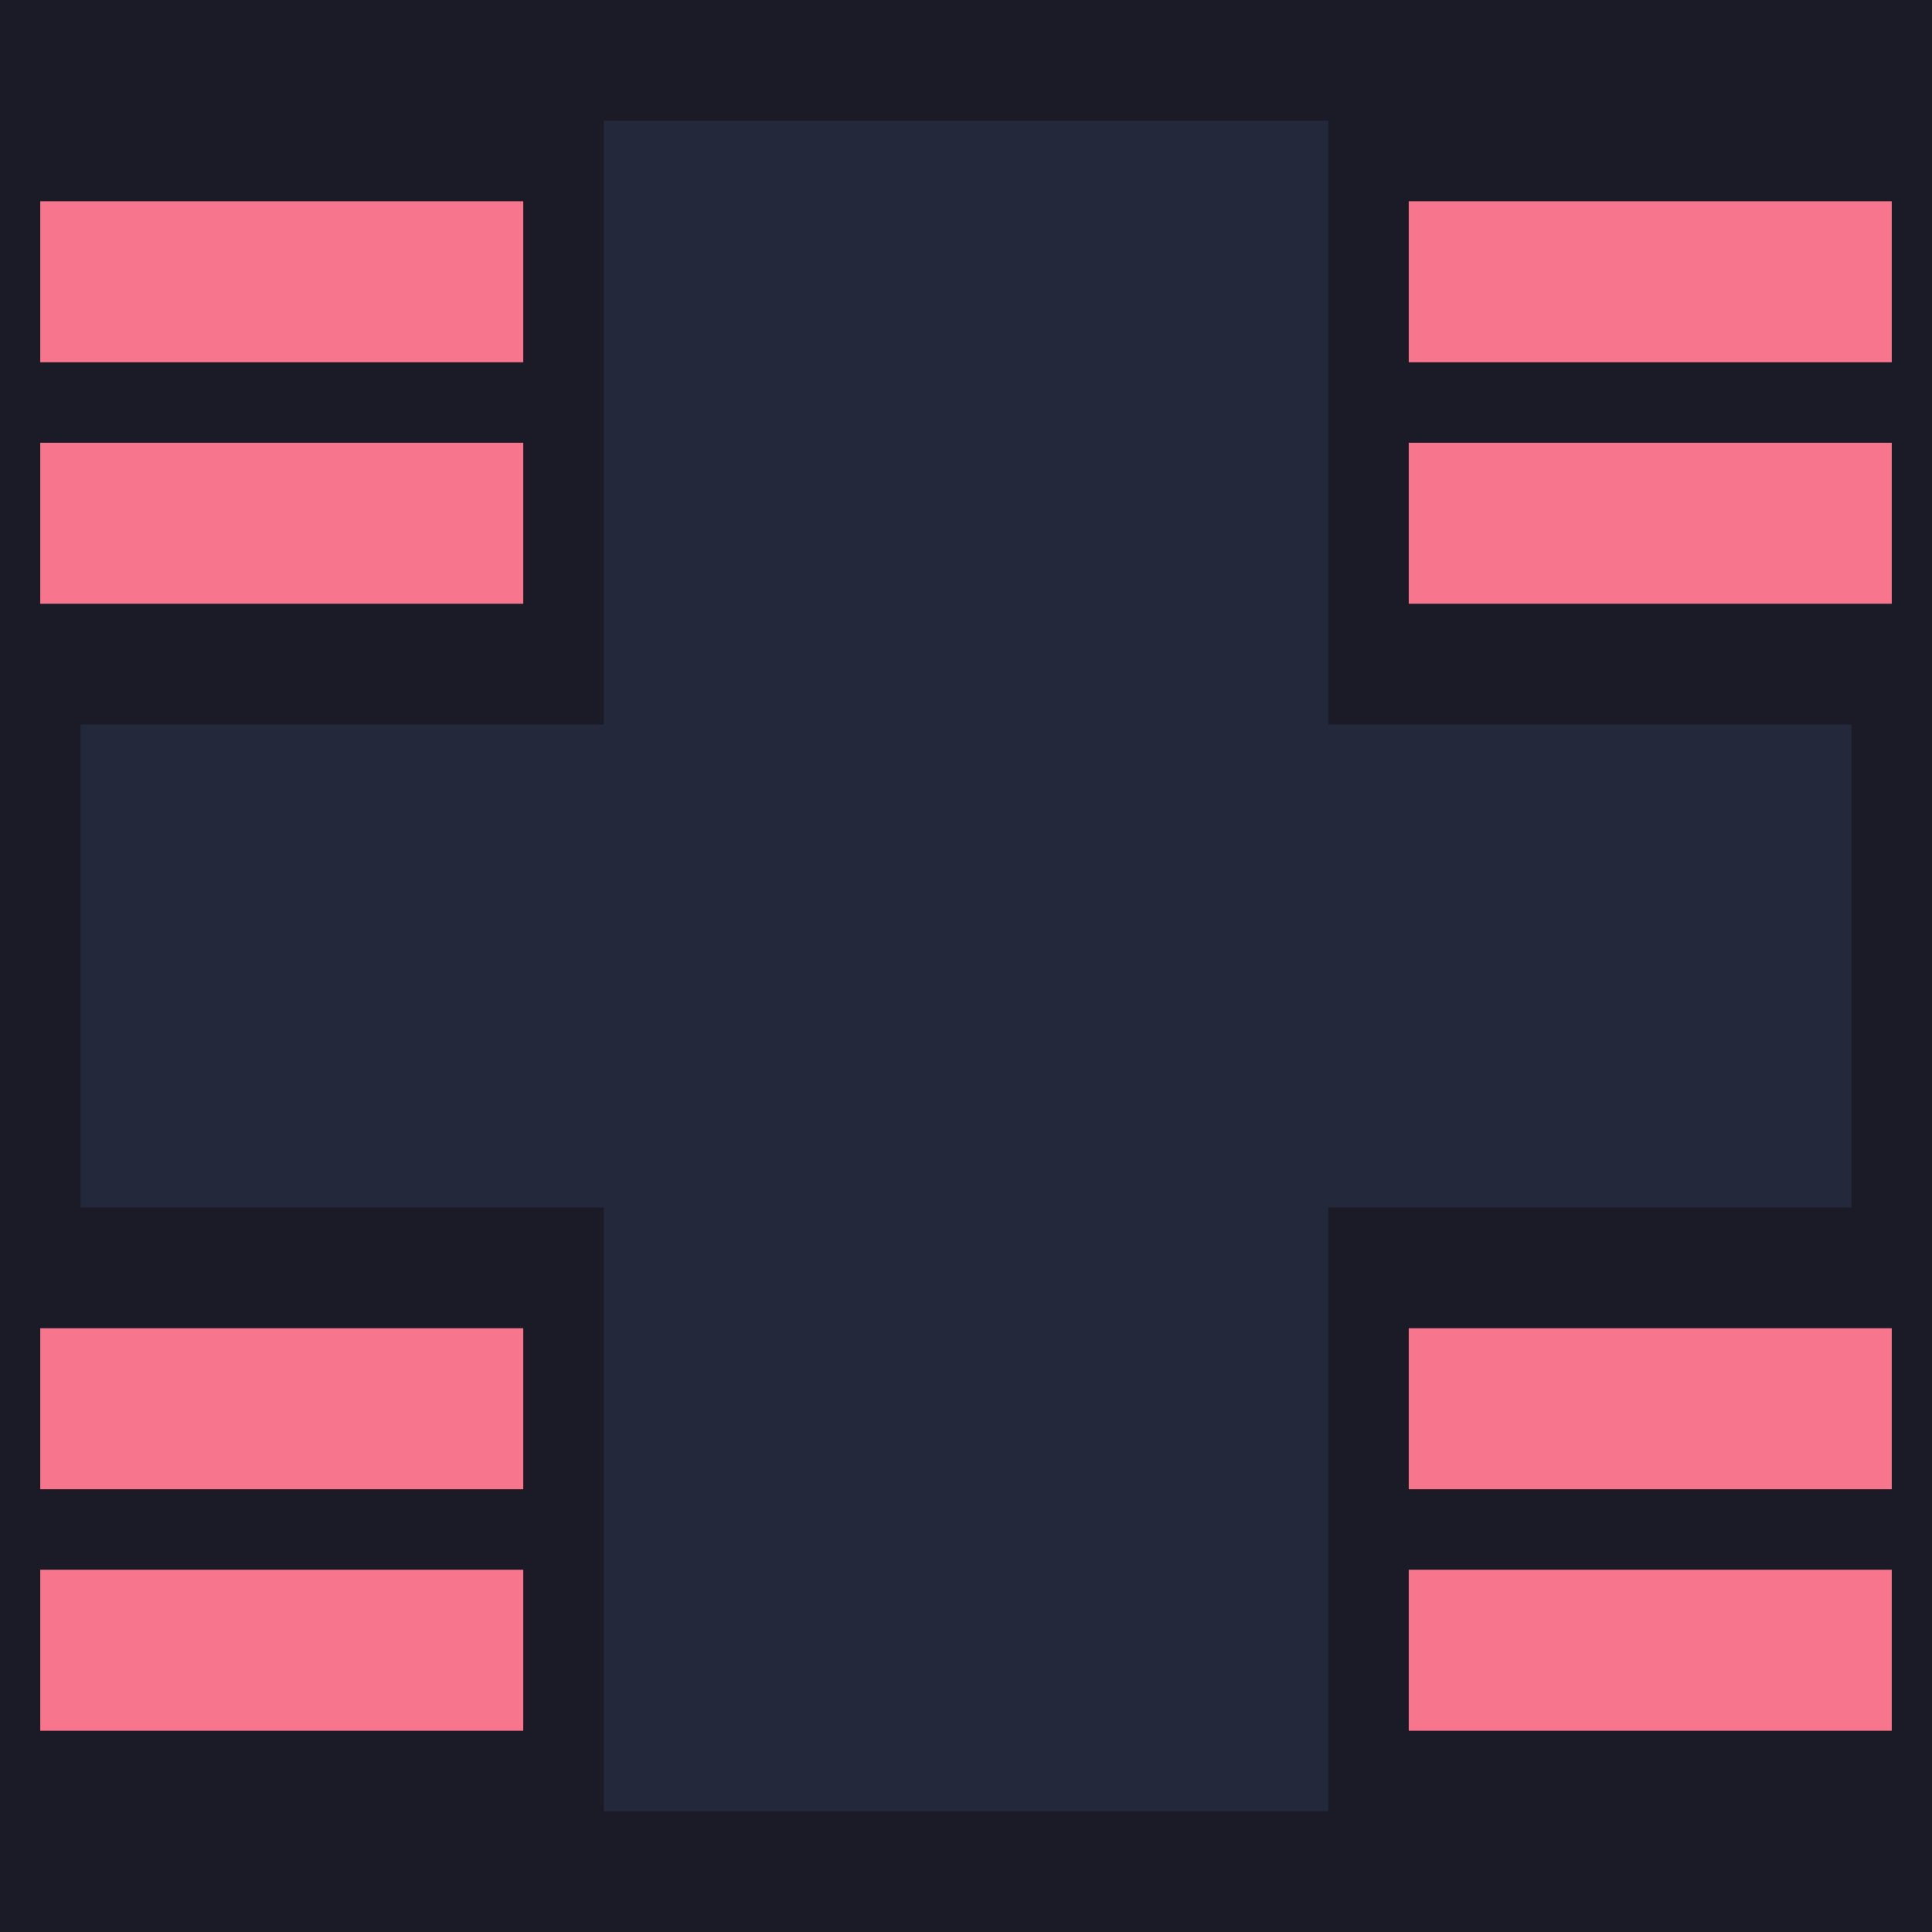
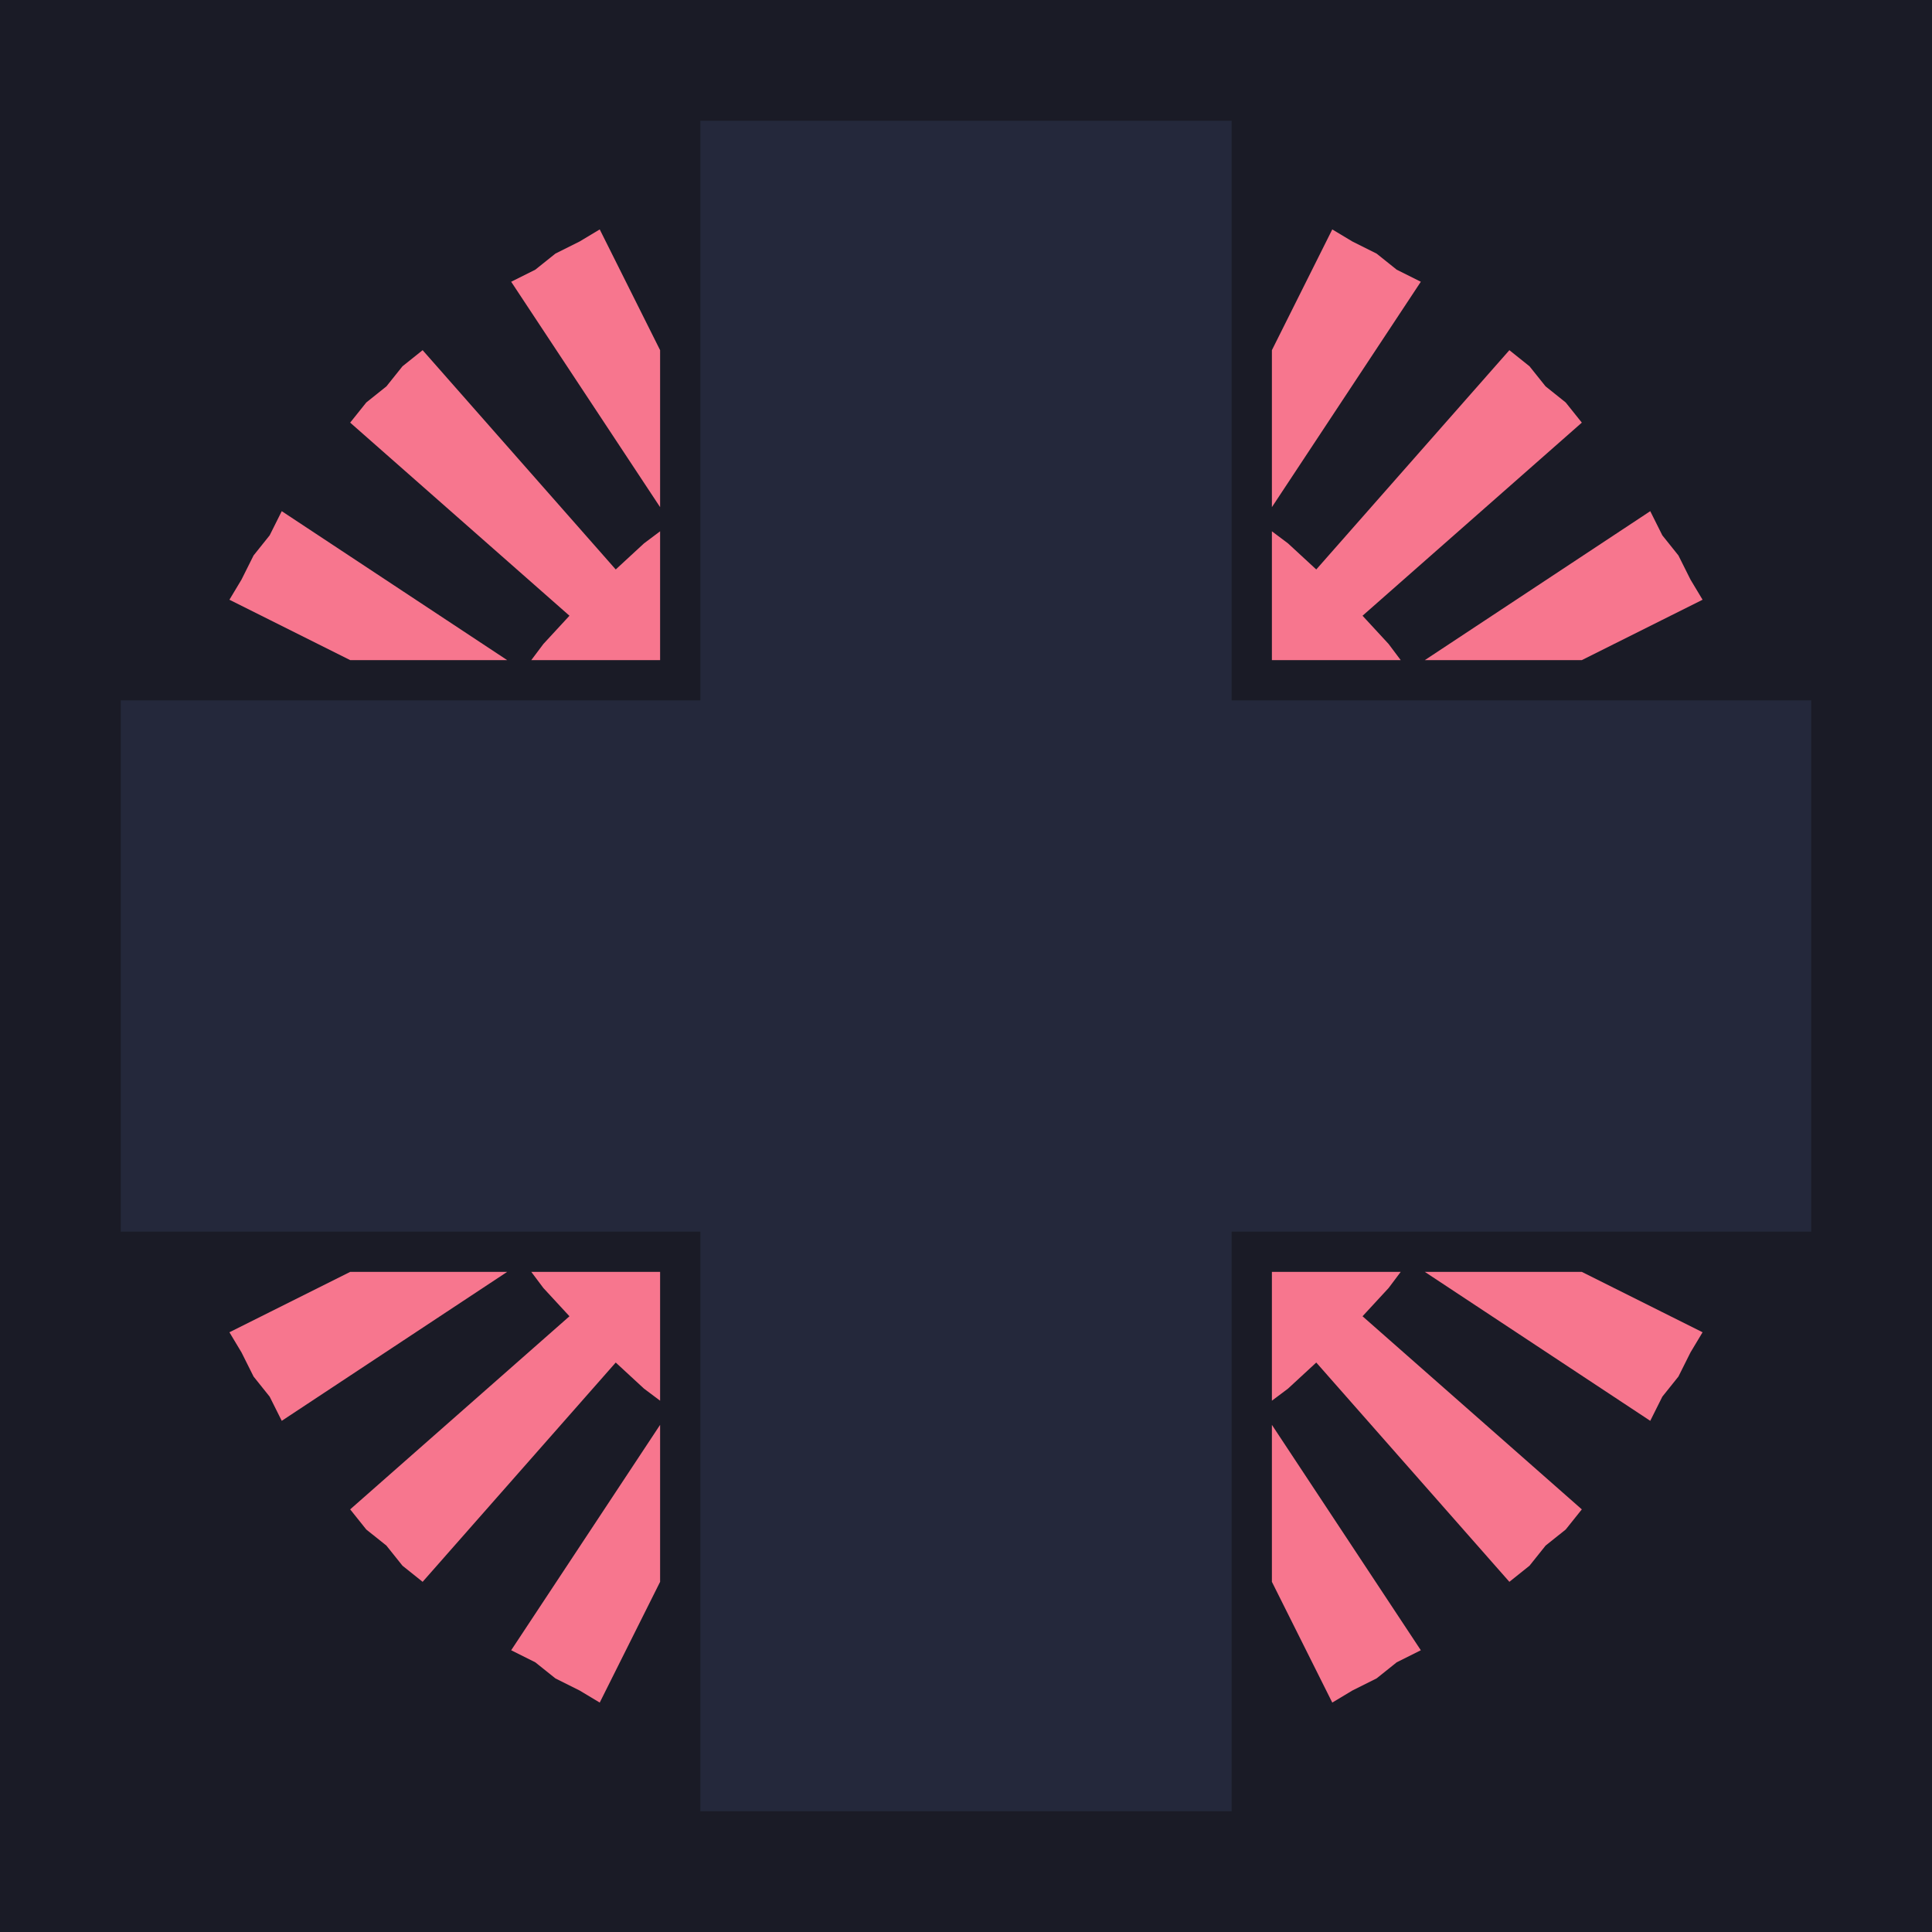
<svg xmlns="http://www.w3.org/2000/svg" viewBox="0 0 48 48">
  <rect width="48" height="48" fill="#1a1b26" />
-   <path id="rays" fill="#f7768e" d="M 1 5 H 13 V 9 H 1 Z M 1 11 H 13 V 15 H 1 Z M 1 33 H 13 V 37 H 1 Z M 1 39 H 13 V 43 H 1 Z M 35 5 H 47 V 9 H 35 Z M 35 11 H 47 V 15 H 35 Z M 35 33 H 47 V 37 H 35 Z M 35 39 H 47 V 43 H 35 Z" />
-   <path id="stem" fill="#24283b" d="M 15 3 H 33 V 45 H 15 Z" />
-   <path id="bar" fill="#24283b" d="M 2 18 H 46 V 30 H 2 Z" />
+   <path id="burst" fill="#f7768e" d="M13.2 16.4 L13.5 16.0 L14.7 14.7 L16.0 13.5 L16.4 13.2 L16.4 16.4Z M16.4 12.6 L12.7 7.0 L13.3 6.7 L13.8 6.3 L14.4 6.0 L14.9 5.7 L16.4 8.7Z M15.4 16.4 L8.7 10.5 L9.1 10.0 L9.6 9.6 L10.0 9.1 L10.5 8.7 L16.4 15.4 L16.4 16.4Z M8.7 16.4 L5.7 14.9 L6.0 14.4 L6.3 13.8 L6.7 13.3 L7.0 12.7 L12.6 16.4Z M31.6 13.2 L32.0 13.5 L33.3 14.7 L34.5 16.0 L34.8 16.4 L31.6 16.4Z M35.4 16.4 L41.0 12.7 L41.3 13.3 L41.7 13.8 L42.0 14.4 L42.3 14.9 L39.3 16.4Z M31.6 15.4 L37.5 8.7 L38.0 9.1 L38.4 9.6 L38.9 10.0 L39.3 10.5 L32.6 16.4 L31.6 16.4Z M31.6 8.7 L33.1 5.7 L33.6 6.0 L34.2 6.3 L34.7 6.7 L35.3 7.0 L31.6 12.6Z M34.8 31.6 L34.5 32.0 L33.3 33.3 L32.0 34.5 L31.6 34.8 L31.6 31.6Z M31.6 35.4 L35.3 41.0 L34.7 41.3 L34.2 41.7 L33.6 42.0 L33.1 42.3 L31.6 39.3Z M32.6 31.6 L39.3 37.5 L38.9 38.0 L38.4 38.4 L38.0 38.9 L37.5 39.3 L31.6 32.6 L31.6 31.6Z M39.3 31.6 L42.3 33.1 L42.0 33.6 L41.7 34.2 L41.3 34.7 L41.0 35.3 L35.4 31.6Z M16.4 34.8 L16.0 34.5 L14.7 33.3 L13.5 32.0 L13.2 31.6 L16.4 31.6Z M12.6 31.6 L7.0 35.3 L6.7 34.7 L6.3 34.2 L6.0 33.6 L5.7 33.1 L8.7 31.6Z M16.4 32.6 L10.5 39.3 L10.0 38.9 L9.6 38.4 L9.1 38.0 L8.7 37.5 L15.4 31.6 L16.4 31.6Z M16.4 39.3 L14.9 42.3 L14.4 42.0 L13.8 41.7 L13.3 41.3 L12.7 41.0 L16.4 35.4Z" />
+   <path id="cross" fill="#24283b" d="M17.4 3H30.6V17.4H45V30.6H30.6V45H17.4V30.6H3V17.4H17.4Z" />
</svg>
